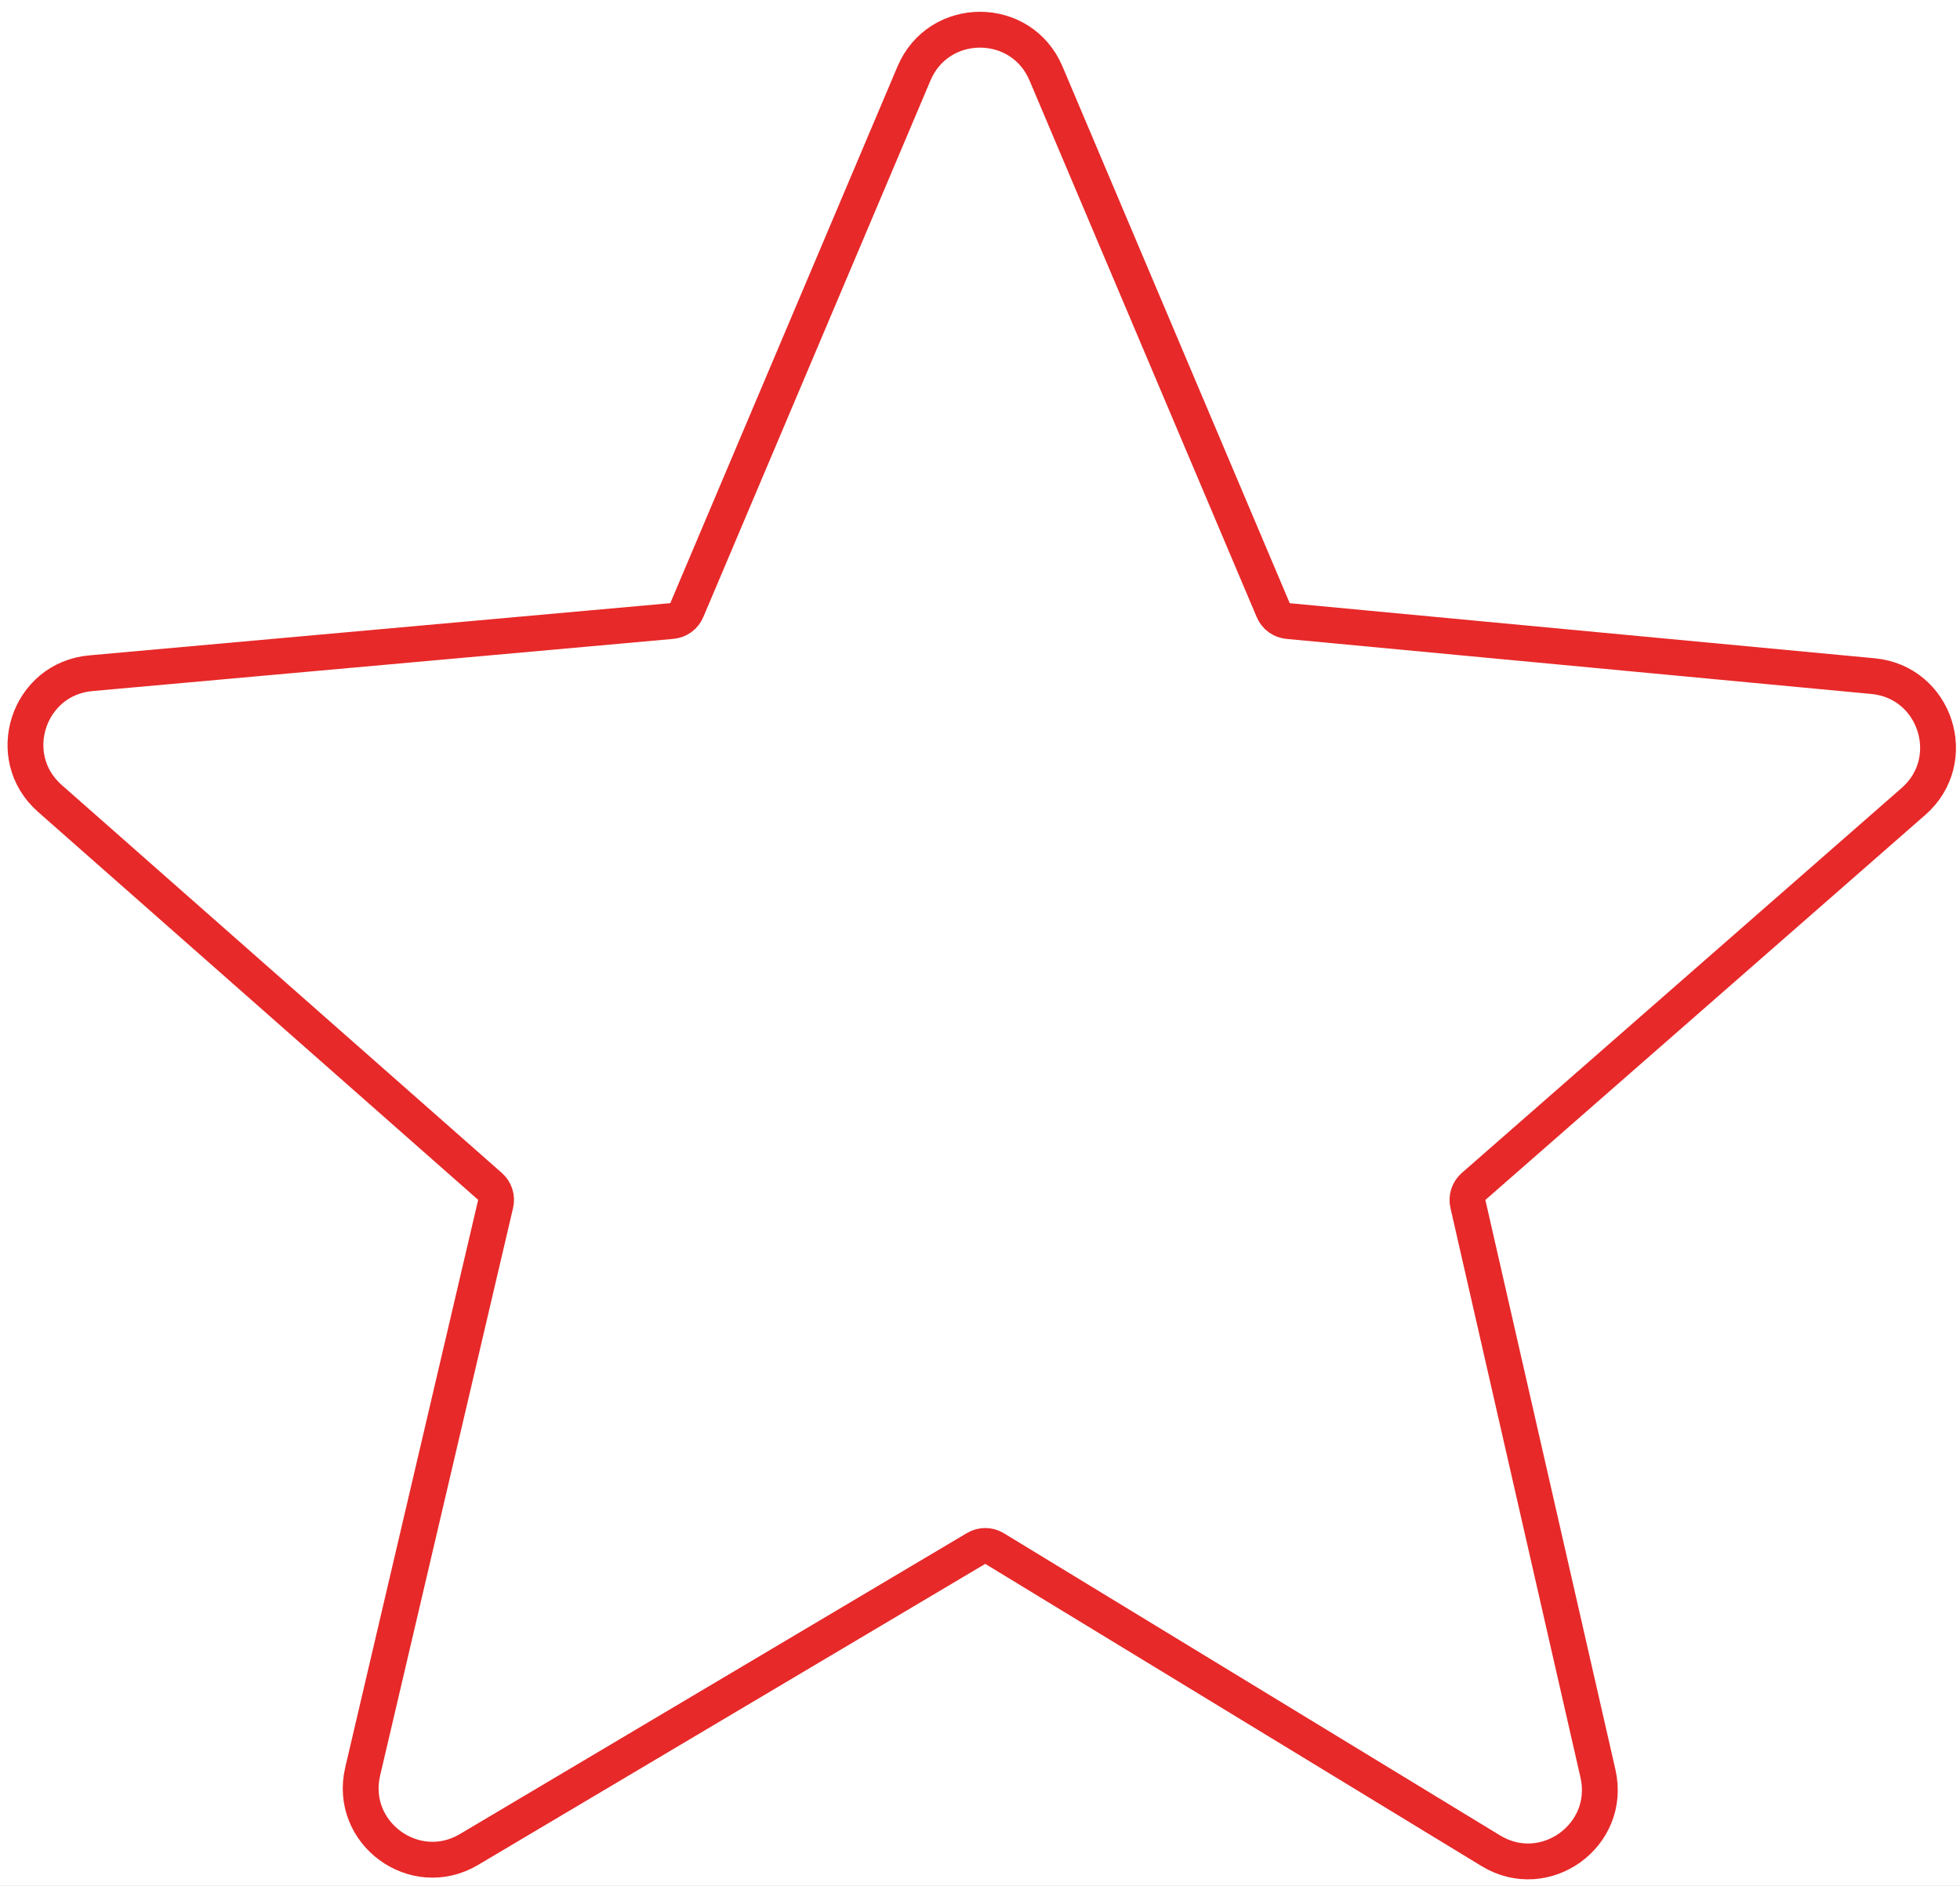
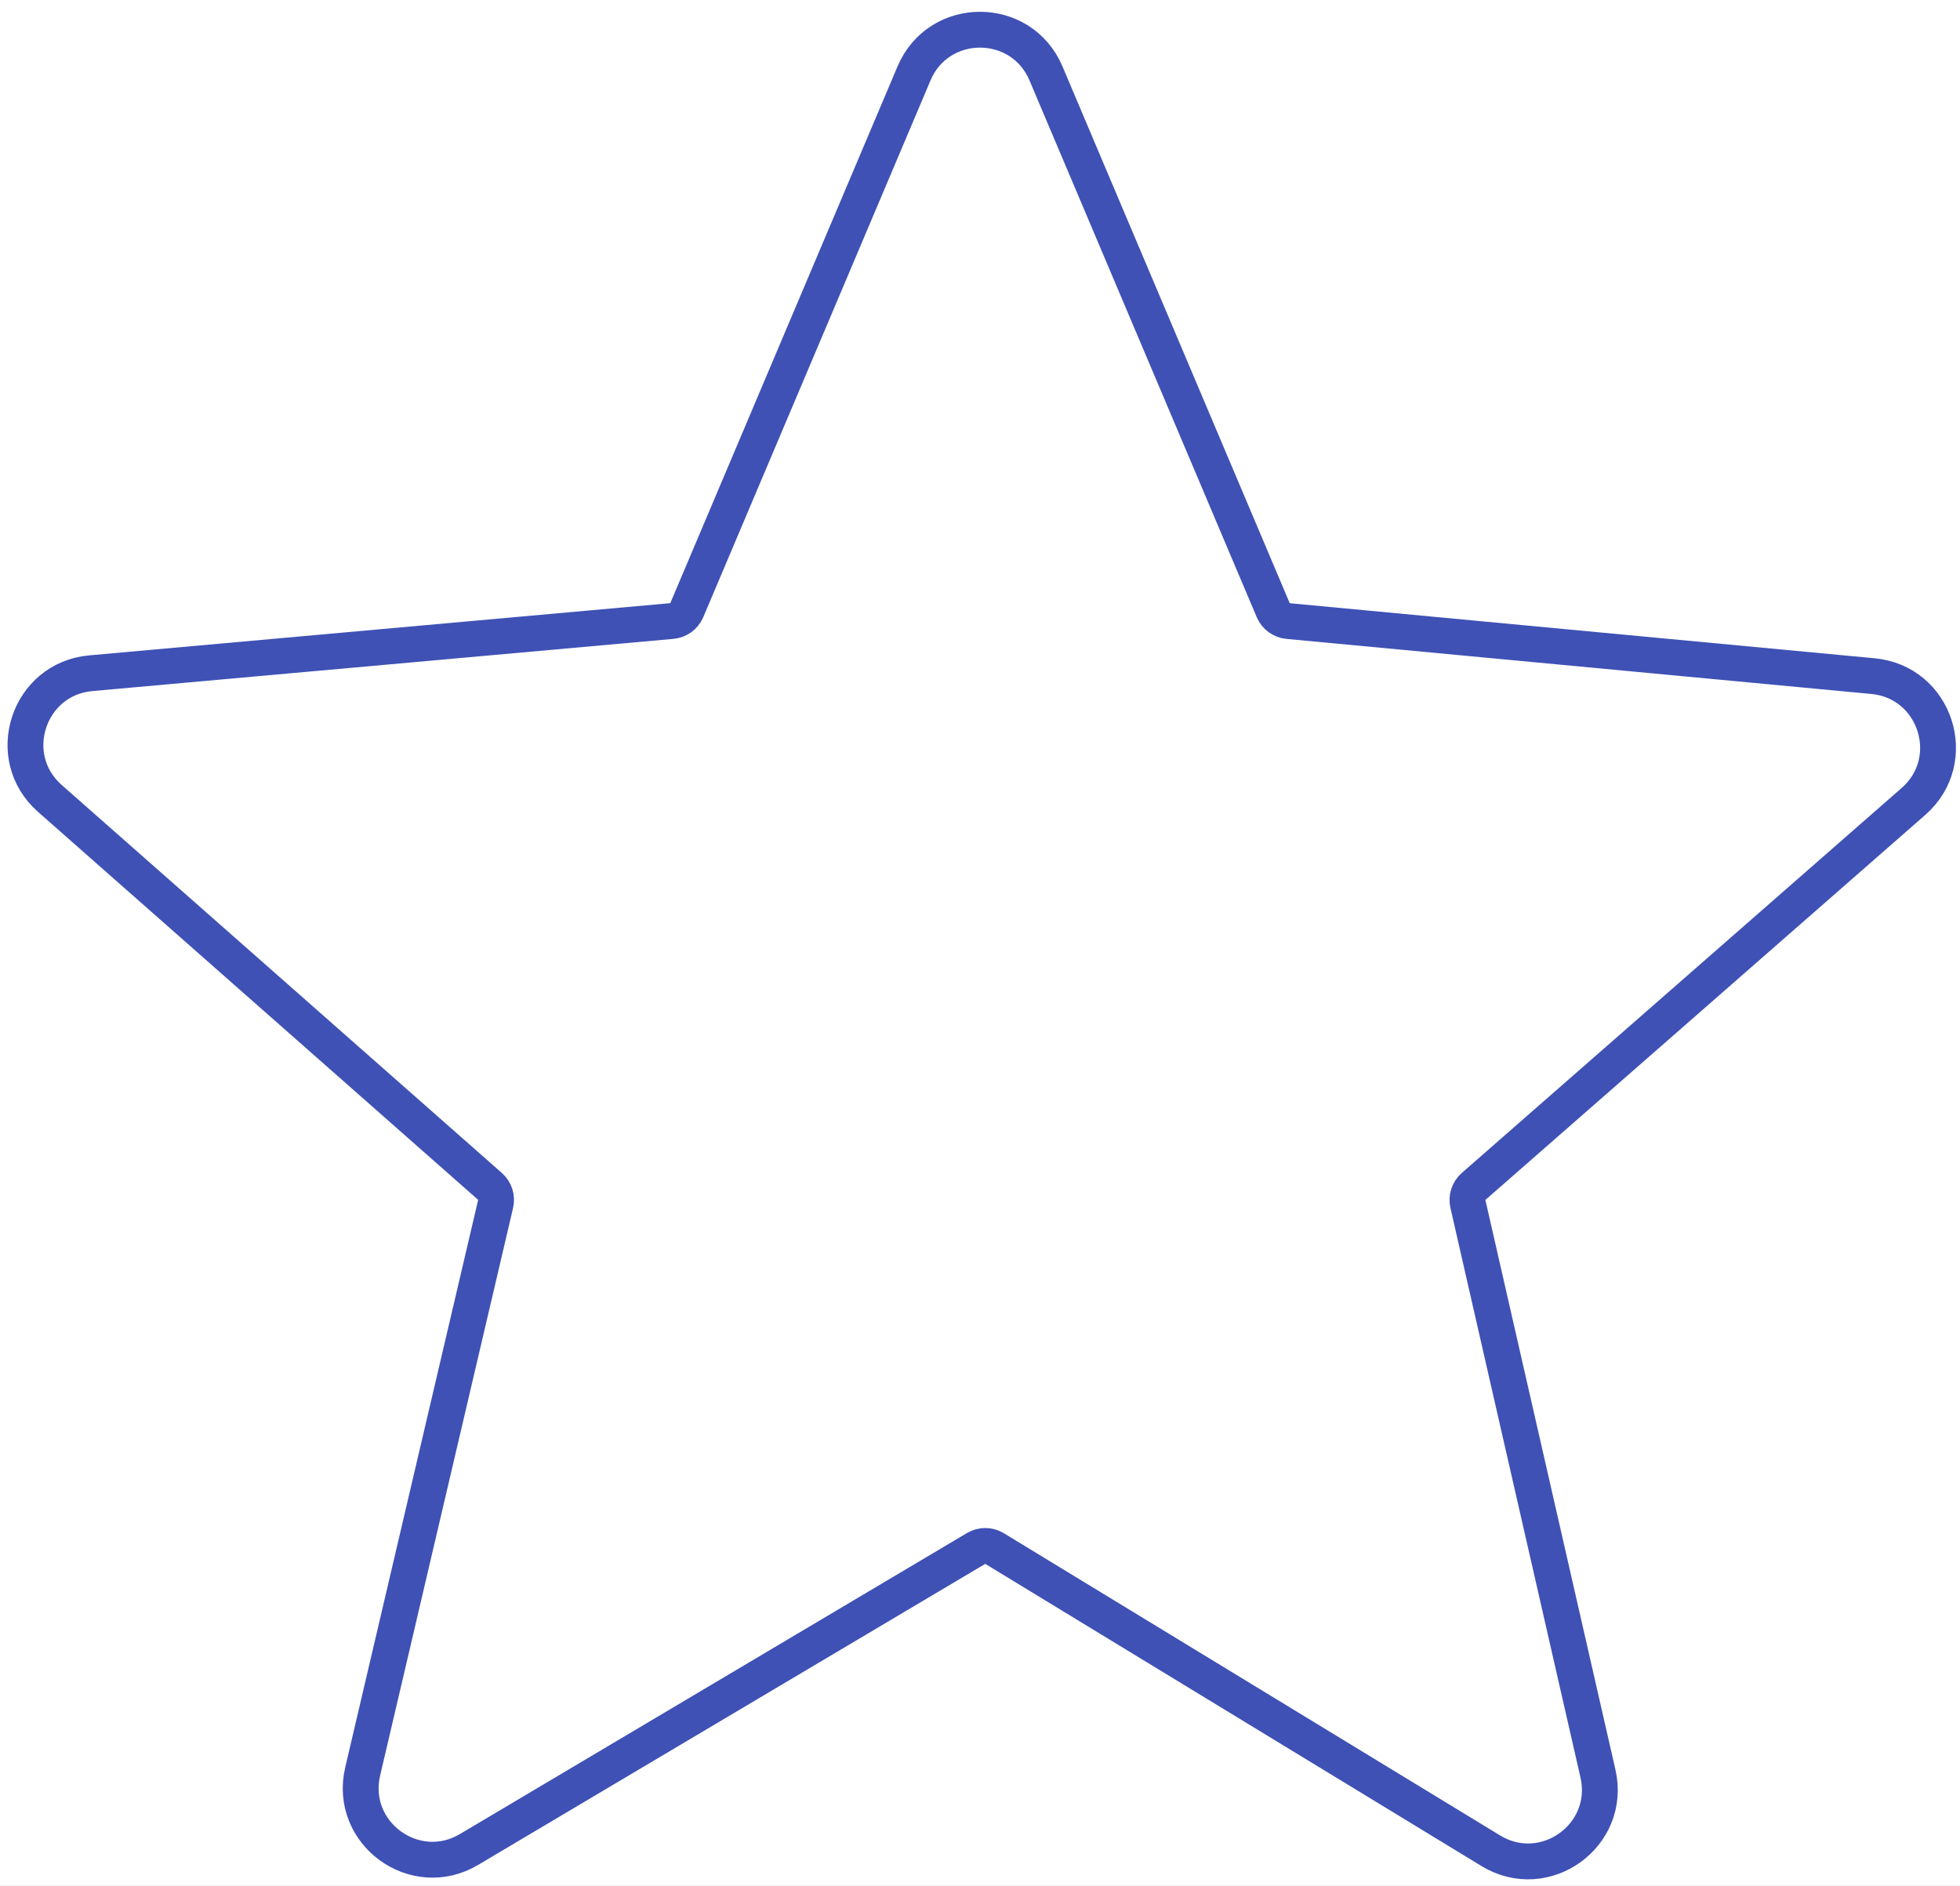
<svg xmlns="http://www.w3.org/2000/svg" width="547" height="526" viewBox="0 0 547 526" fill="none">
  <g clip-path="url(#clip0_1_32)">
    <rect width="547" height="526" fill="white" />
-     <path d="M355.336 170.251L291.917 20.49C285.028 4.222 261.972 4.222 255.083 20.49L191.67 170.238C190.95 171.938 189.352 173.103 187.513 173.268L25.341 187.837C7.848 189.408 0.73 211.15 13.907 222.762L136.755 331.022C138.137 332.24 138.738 334.12 138.317 335.913L101.216 494.264C97.194 511.428 115.736 525.023 130.896 516.025L272.415 432.034C274.006 431.09 275.987 431.101 277.567 432.063L416.061 516.38C431.165 525.576 449.897 512.084 445.96 494.845L409.665 335.91C409.255 334.118 409.863 332.245 411.247 331.034L534.019 223.608C547.232 212.047 540.202 190.29 522.723 188.645L359.472 173.28C357.641 173.107 356.053 171.944 355.336 170.251Z" fill="white" stroke="#e72929" stroke-width="10" />
+     <path d="M355.336 170.251L291.917 20.49C285.028 4.222 261.972 4.222 255.083 20.49L191.67 170.238C190.95 171.938 189.352 173.103 187.513 173.268L25.341 187.837C7.848 189.408 0.73 211.15 13.907 222.762L136.755 331.022C138.137 332.24 138.738 334.12 138.317 335.913L101.216 494.264C97.194 511.428 115.736 525.023 130.896 516.025L272.415 432.034C274.006 431.09 275.987 431.101 277.567 432.063L416.061 516.38C431.165 525.576 449.897 512.084 445.96 494.845L409.665 335.91C409.255 334.118 409.863 332.245 411.247 331.034L534.019 223.608C547.232 212.047 540.202 190.29 522.723 188.645L359.472 173.28C357.641 173.107 356.053 171.944 355.336 170.251Z" fill="none" stroke="#3f51b5" stroke-width="10" />
  </g>
  <defs>
    <clipPath id="clip0_1_32">
      <rect width="547" height="526" fill="white" />
    </clipPath>
  </defs>
</svg>
